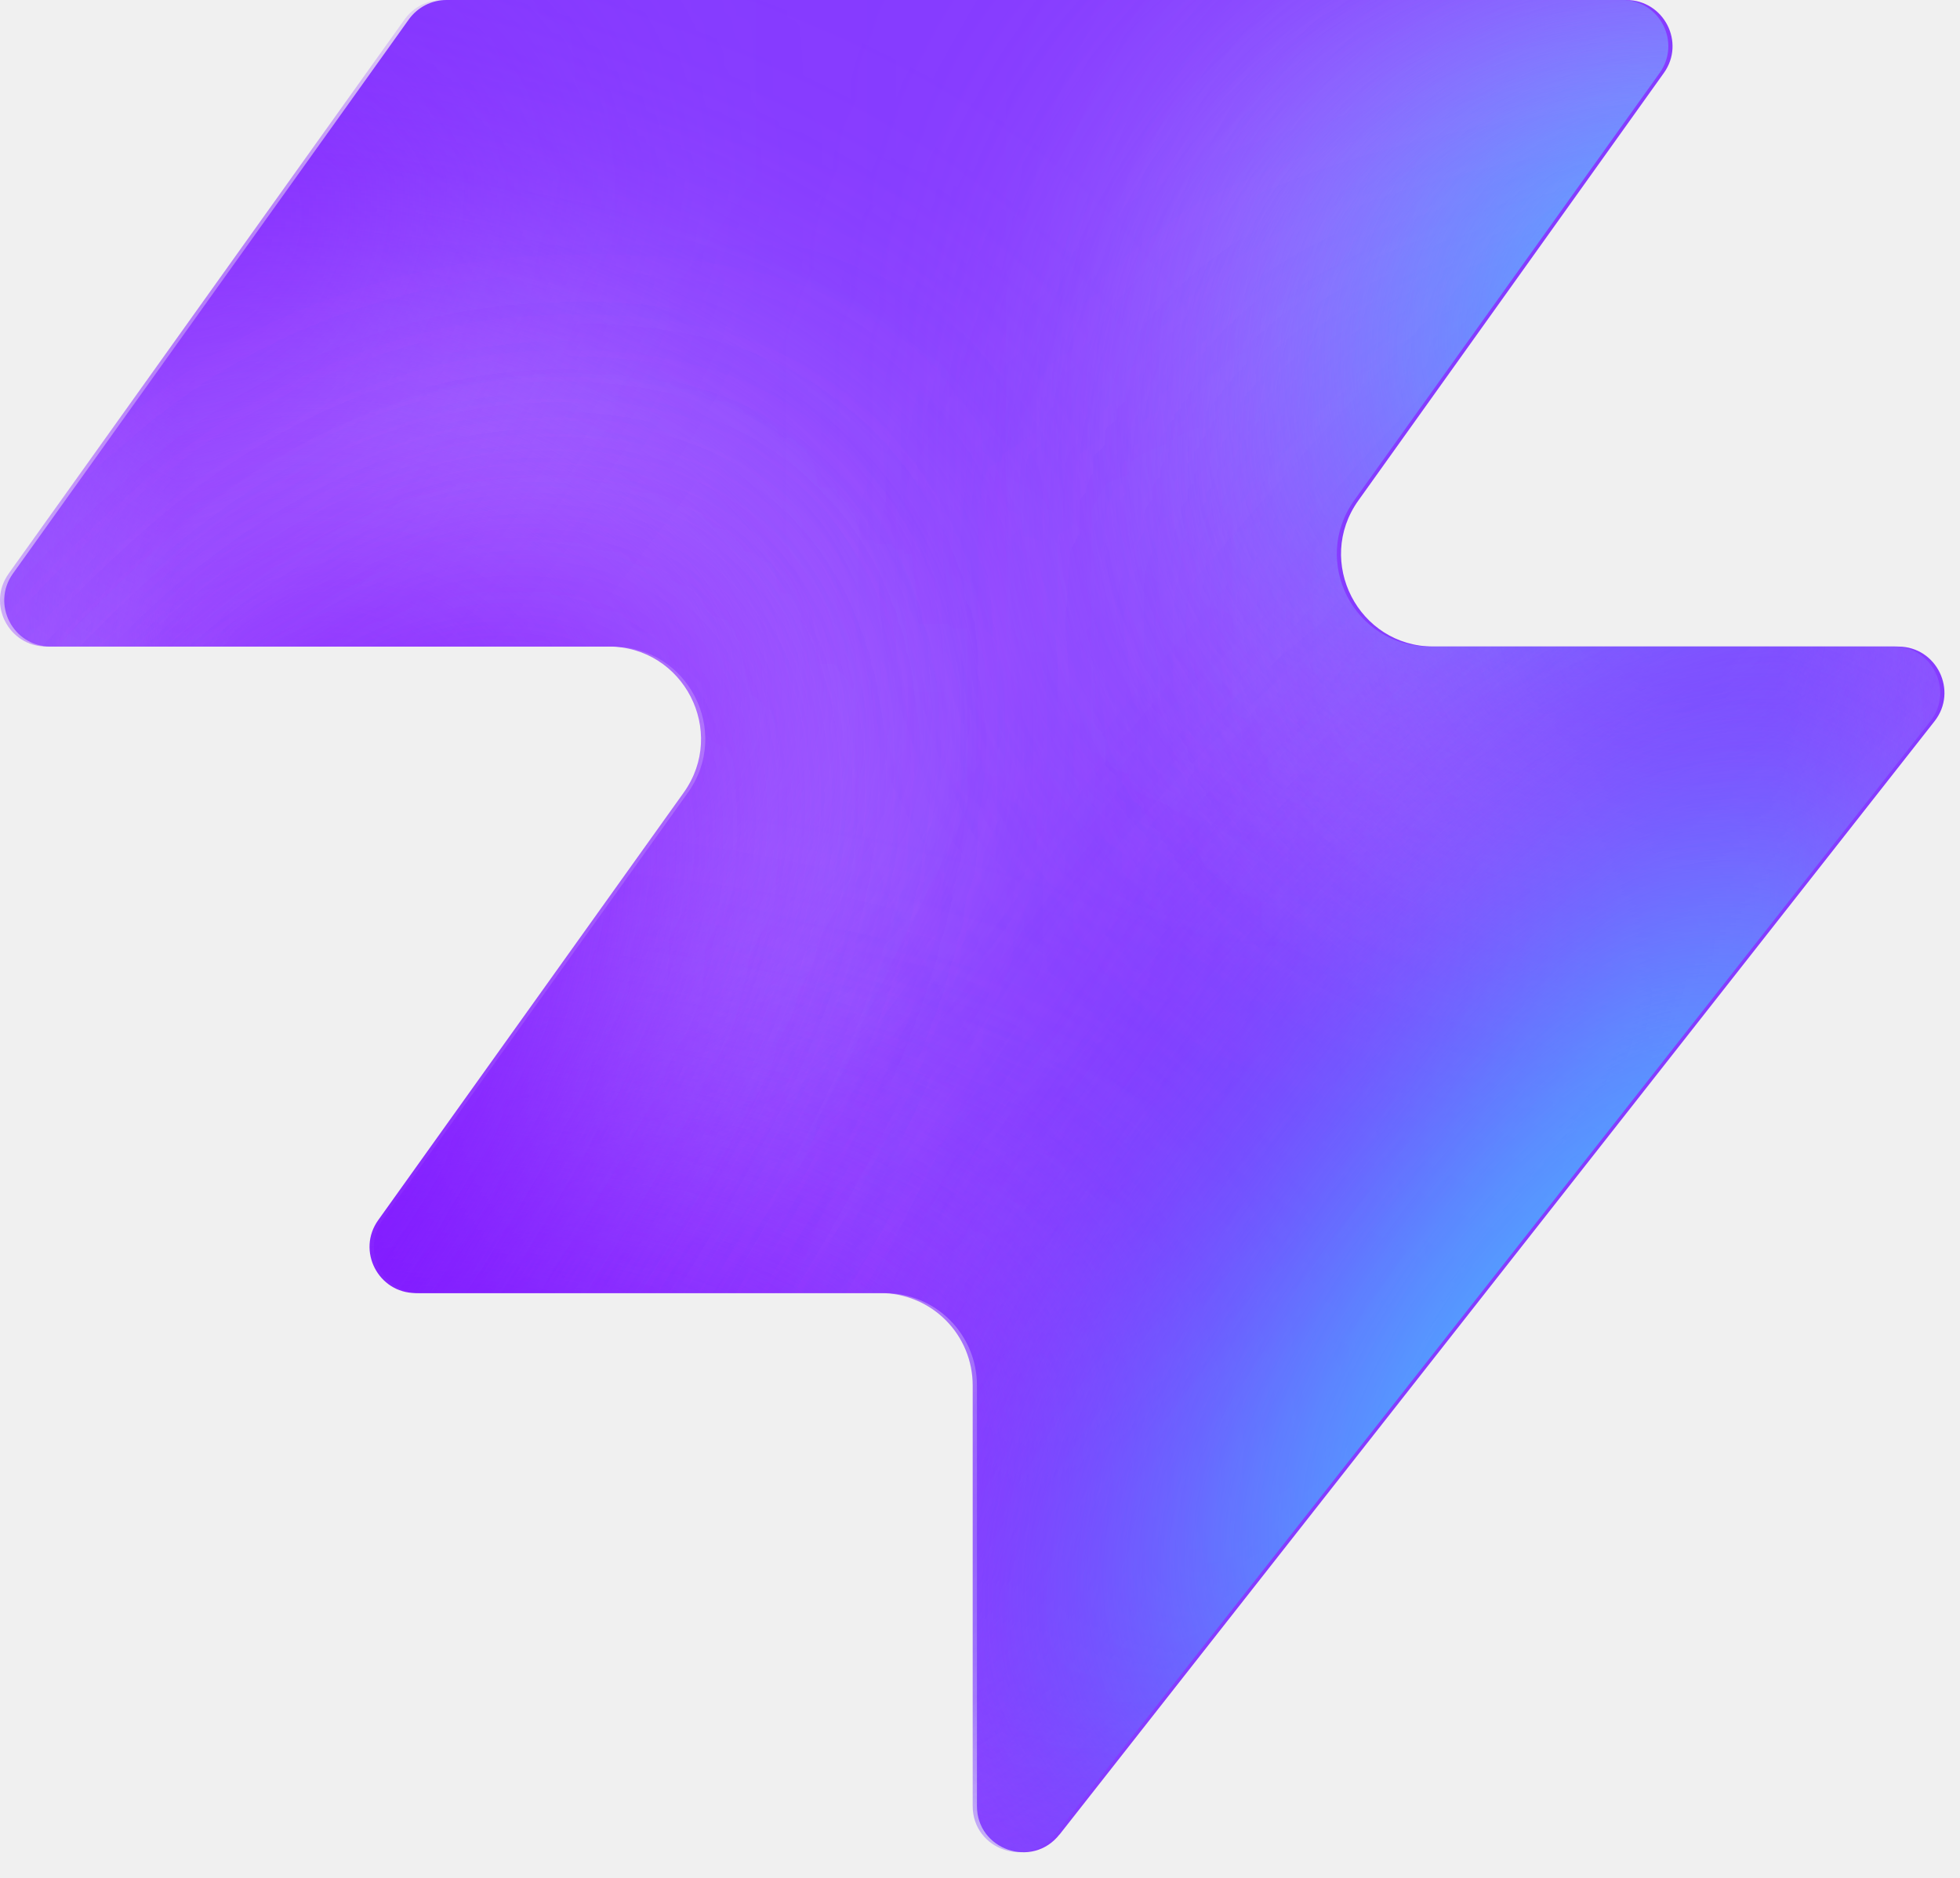
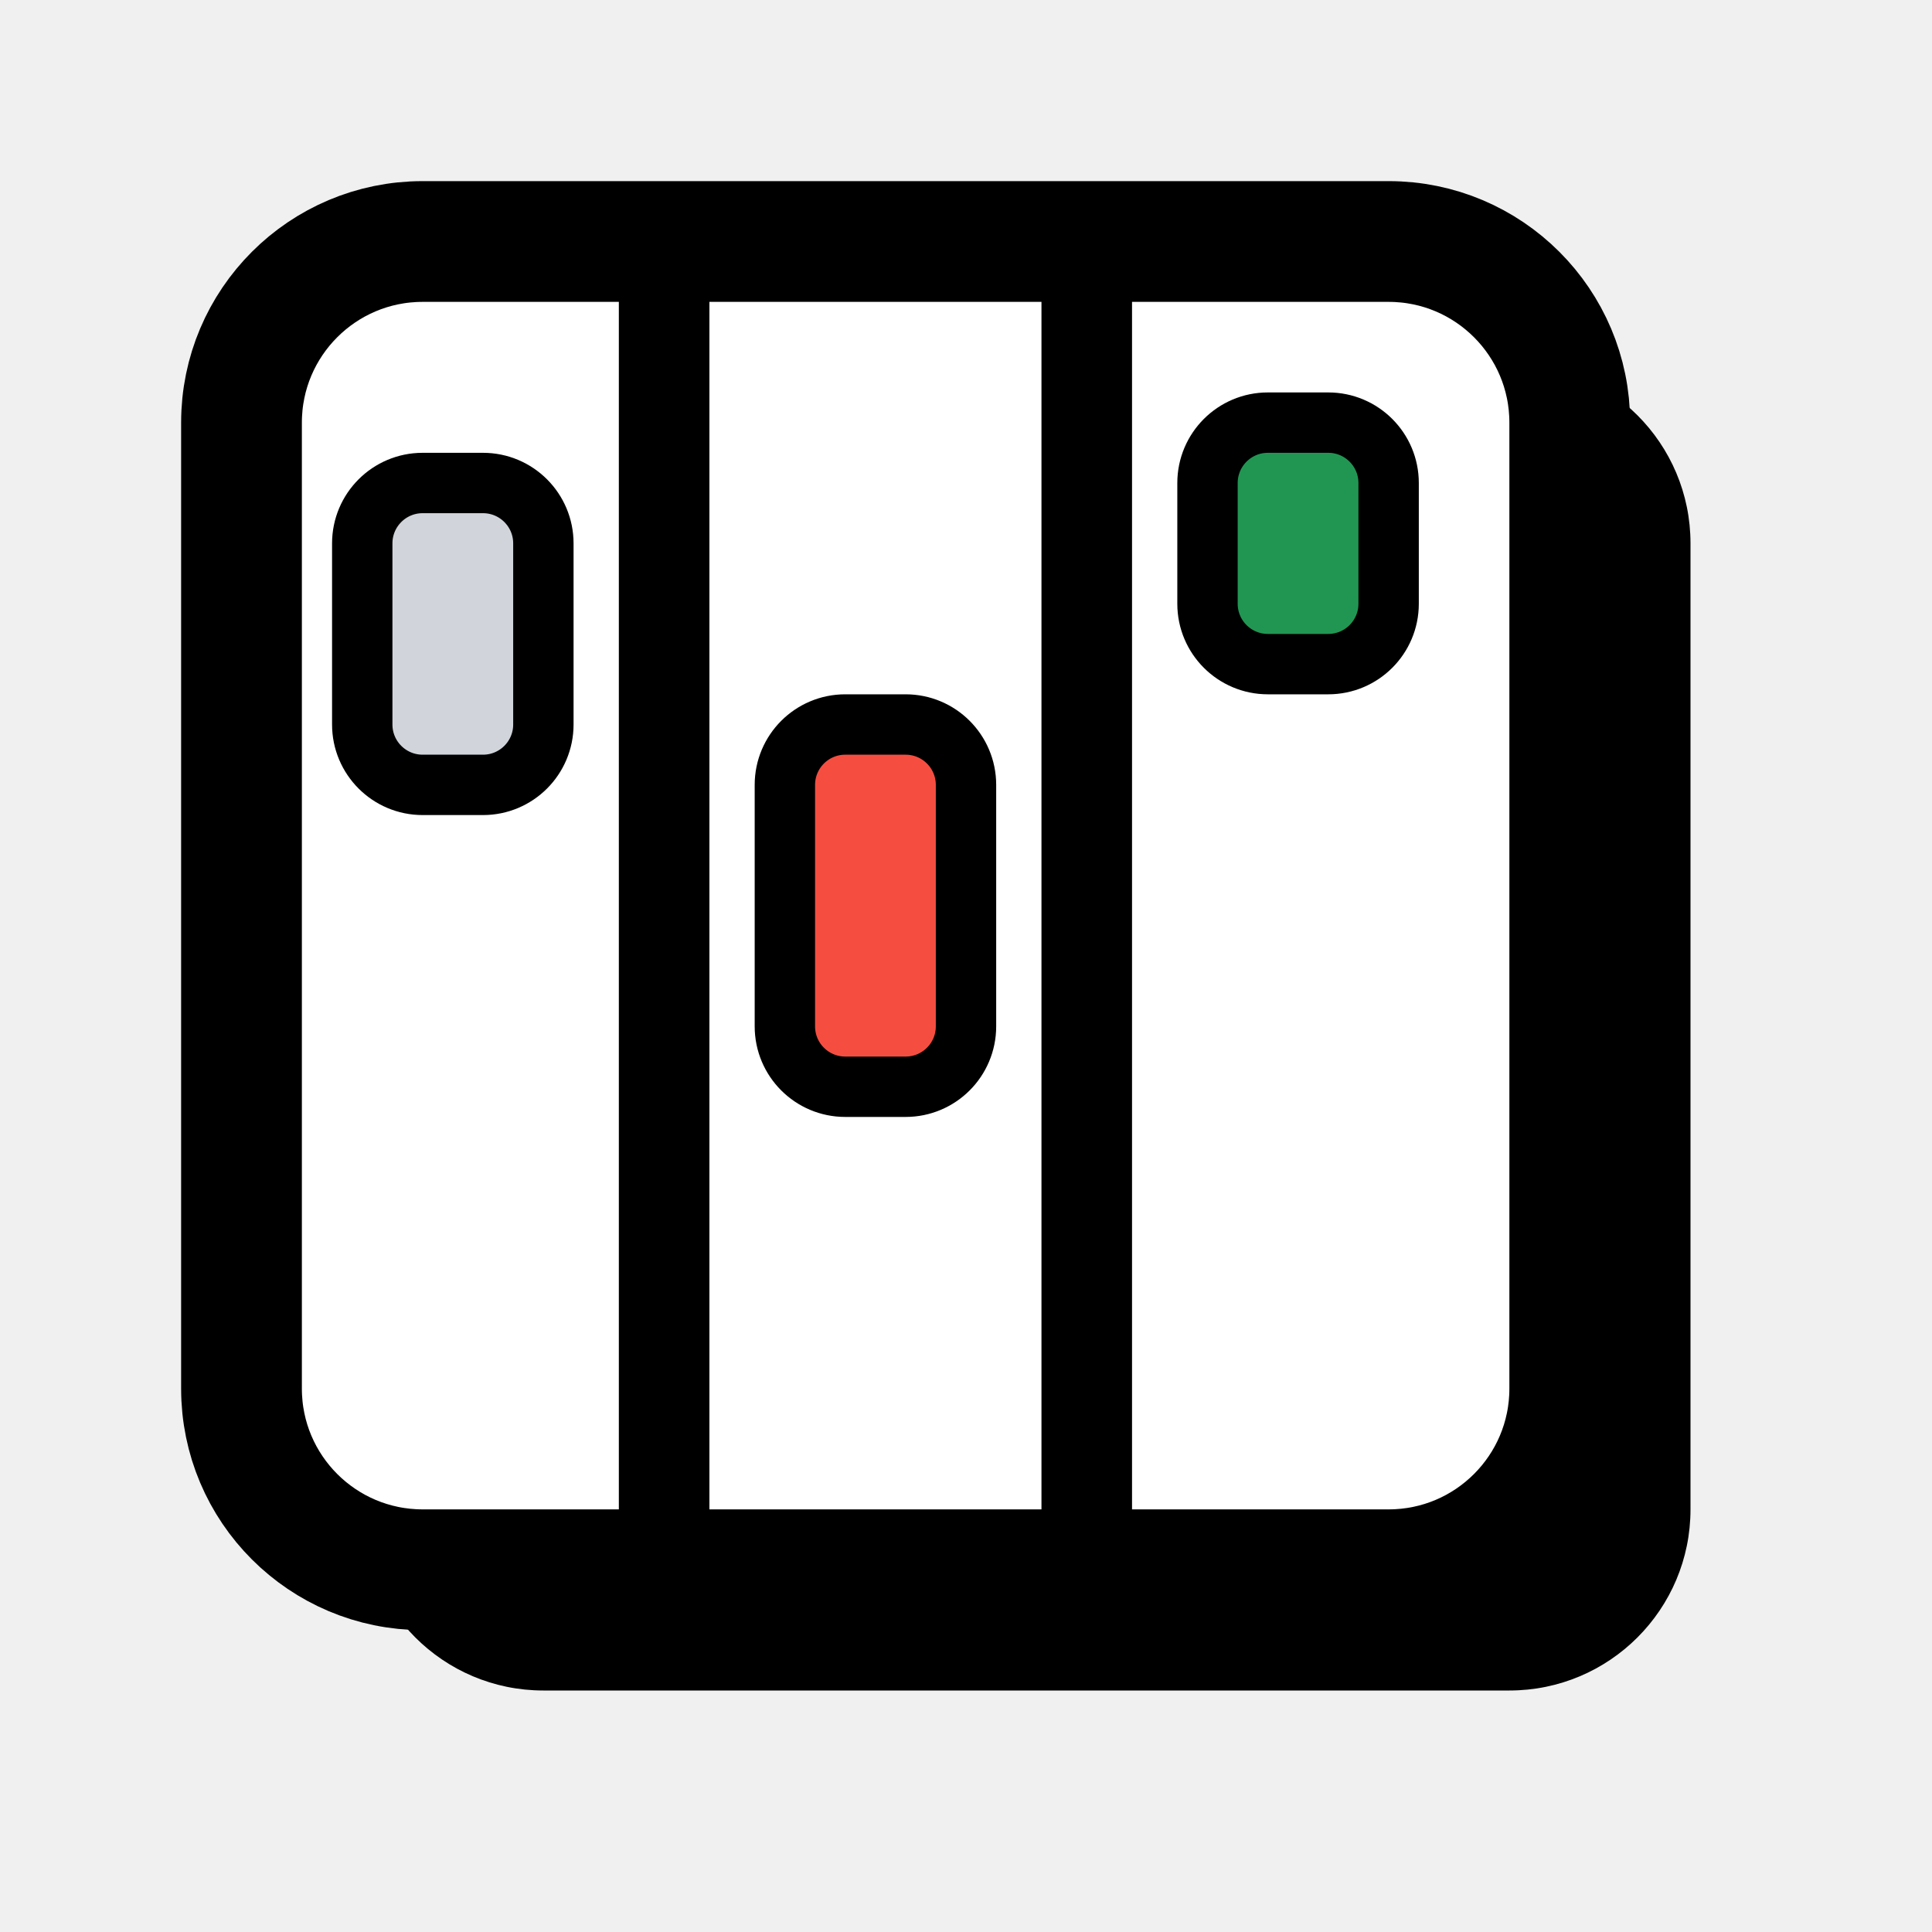
- <svg xmlns="http://www.w3.org/2000/svg" width="48" height="46" fill="none" viewBox="0 0 48 46">
-   <path fill="#863bff" d="M25.946 44.938c-.664.845-2.021.375-2.021-.698V33.937a2.26 2.26 0 0 0-2.262-2.262H10.287c-.92 0-1.456-1.04-.92-1.788l7.48-10.471c1.07-1.497 0-3.578-1.842-3.578H1.237c-.92 0-1.456-1.04-.92-1.788L10.013.474c.214-.297.556-.474.92-.474h28.894c.92 0 1.456 1.04.92 1.788l-7.48 10.471c-1.07 1.498 0 3.579 1.842 3.579h11.377c.943 0 1.473 1.088.89 1.83L25.947 44.94z" style="fill:#863bff;fill:color(display-p3 .525 .23 1);fill-opacity:1" />
-   <mask id="a" width="48" height="46" x="0" y="0" maskUnits="userSpaceOnUse" style="mask-type:alpha">
-     <path fill="#000" d="M25.842 44.938c-.664.844-2.021.375-2.021-.698V33.937a2.26 2.26 0 0 0-2.262-2.262H10.183c-.92 0-1.456-1.04-.92-1.788l7.48-10.471c1.07-1.498 0-3.579-1.842-3.579H1.133c-.92 0-1.456-1.04-.92-1.787L9.91.473c.214-.297.556-.474.92-.474h28.894c.92 0 1.456 1.04.92 1.788l-7.48 10.471c-1.07 1.498 0 3.578 1.842 3.578h11.377c.943 0 1.473 1.088.89 1.832L25.843 44.94z" style="fill:#000;fill-opacity:1" />
-   </mask>
-   <g mask="url(#a)">
-     <g filter="url(#b)">
-       <ellipse cx="5.508" cy="14.704" fill="#ede6ff" rx="5.508" ry="14.704" style="fill:#ede6ff;fill:color(display-p3 .927 .903 1);fill-opacity:1" transform="matrix(.00324 1 1 -.00324 -4.47 31.516)" />
-     </g>
-     <g filter="url(#c)">
-       <ellipse cx="10.399" cy="29.851" fill="#ede6ff" rx="10.399" ry="29.851" style="fill:#ede6ff;fill:color(display-p3 .927 .903 1);fill-opacity:1" transform="matrix(.00324 1 1 -.00324 -39.328 7.883)" />
-     </g>
-     <g filter="url(#d)">
-       <ellipse cx="5.508" cy="30.487" fill="#7e14ff" rx="5.508" ry="30.487" style="fill:#7e14ff;fill:color(display-p3 .492 .077 1);fill-opacity:1" transform="rotate(89.814 -25.913 -14.639)scale(1 -1)" />
-     </g>
-     <g filter="url(#e)">
-       <ellipse cx="5.508" cy="30.599" fill="#7e14ff" rx="5.508" ry="30.599" style="fill:#7e14ff;fill:color(display-p3 .492 .077 1);fill-opacity:1" transform="rotate(89.814 -32.644 -3.334)scale(1 -1)" />
-     </g>
-     <g filter="url(#f)">
-       <ellipse cx="5.508" cy="30.599" fill="#7e14ff" rx="5.508" ry="30.599" style="fill:#7e14ff;fill:color(display-p3 .492 .077 1);fill-opacity:1" transform="matrix(.00324 1 1 -.00324 -34.34 30.47)" />
-     </g>
-     <g filter="url(#g)">
-       <ellipse cx="14.072" cy="22.078" fill="#ede6ff" rx="14.072" ry="22.078" style="fill:#ede6ff;fill:color(display-p3 .927 .903 1);fill-opacity:1" transform="rotate(93.35 24.506 48.493)scale(-1 1)" />
-     </g>
-     <g filter="url(#h)">
-       <ellipse cx="3.47" cy="21.501" fill="#7e14ff" rx="3.47" ry="21.501" style="fill:#7e14ff;fill:color(display-p3 .492 .077 1);fill-opacity:1" transform="rotate(89.009 28.708 47.59)scale(-1 1)" />
-     </g>
-     <g filter="url(#i)">
-       <ellipse cx="3.47" cy="21.501" fill="#7e14ff" rx="3.47" ry="21.501" style="fill:#7e14ff;fill:color(display-p3 .492 .077 1);fill-opacity:1" transform="rotate(89.009 28.708 47.59)scale(-1 1)" />
-     </g>
-     <g filter="url(#j)">
-       <ellipse cx=".387" cy="8.972" fill="#7e14ff" rx="4.407" ry="29.108" style="fill:#7e14ff;fill:color(display-p3 .492 .077 1);fill-opacity:1" transform="rotate(39.51 .387 8.972)" />
-     </g>
-     <g filter="url(#k)">
-       <ellipse cx="47.523" cy="-6.092" fill="#7e14ff" rx="4.407" ry="29.108" style="fill:#7e14ff;fill:color(display-p3 .492 .077 1);fill-opacity:1" transform="rotate(37.892 47.523 -6.092)" />
-     </g>
-     <g filter="url(#l)">
-       <ellipse cx="41.412" cy="6.333" fill="#47bfff" rx="5.971" ry="9.665" style="fill:#47bfff;fill:color(display-p3 .28 .748 1);fill-opacity:1" transform="rotate(37.892 41.412 6.333)" />
-     </g>
-     <g filter="url(#m)">
-       <ellipse cx="-1.879" cy="38.332" fill="#7e14ff" rx="4.407" ry="29.108" style="fill:#7e14ff;fill:color(display-p3 .492 .077 1);fill-opacity:1" transform="rotate(37.892 -1.88 38.332)" />
-     </g>
-     <g filter="url(#n)">
-       <ellipse cx="-1.879" cy="38.332" fill="#7e14ff" rx="4.407" ry="29.108" style="fill:#7e14ff;fill:color(display-p3 .492 .077 1);fill-opacity:1" transform="rotate(37.892 -1.88 38.332)" />
-     </g>
-     <g filter="url(#o)">
-       <ellipse cx="35.651" cy="29.907" fill="#7e14ff" rx="4.407" ry="29.108" style="fill:#7e14ff;fill:color(display-p3 .492 .077 1);fill-opacity:1" transform="rotate(37.892 35.651 29.907)" />
-     </g>
-     <g filter="url(#p)">
-       <ellipse cx="38.418" cy="32.4" fill="#47bfff" rx="5.971" ry="15.297" style="fill:#47bfff;fill:color(display-p3 .28 .748 1);fill-opacity:1" transform="rotate(37.892 38.418 32.4)" />
-     </g>
-   </g>
-   <defs>
-     <filter id="b" width="60.045" height="41.654" x="-19.77" y="16.149" color-interpolation-filters="sRGB" filterUnits="userSpaceOnUse">
-       <feFlood flood-opacity="0" result="BackgroundImageFix" />
-       <feBlend in="SourceGraphic" in2="BackgroundImageFix" result="shape" />
-       <feGaussianBlur result="effect1_foregroundBlur_2002_17158" stdDeviation="7.659" />
-     </filter>
-     <filter id="c" width="90.34" height="51.437" x="-54.613" y="-7.533" color-interpolation-filters="sRGB" filterUnits="userSpaceOnUse">
-       <feFlood flood-opacity="0" result="BackgroundImageFix" />
-       <feBlend in="SourceGraphic" in2="BackgroundImageFix" result="shape" />
-       <feGaussianBlur result="effect1_foregroundBlur_2002_17158" stdDeviation="7.659" />
-     </filter>
-     <filter id="d" width="79.355" height="29.4" x="-49.64" y="2.03" color-interpolation-filters="sRGB" filterUnits="userSpaceOnUse">
-       <feFlood flood-opacity="0" result="BackgroundImageFix" />
-       <feBlend in="SourceGraphic" in2="BackgroundImageFix" result="shape" />
-       <feGaussianBlur result="effect1_foregroundBlur_2002_17158" stdDeviation="4.596" />
-     </filter>
-     <filter id="e" width="79.579" height="29.4" x="-45.045" y="20.029" color-interpolation-filters="sRGB" filterUnits="userSpaceOnUse">
-       <feFlood flood-opacity="0" result="BackgroundImageFix" />
-       <feBlend in="SourceGraphic" in2="BackgroundImageFix" result="shape" />
-       <feGaussianBlur result="effect1_foregroundBlur_2002_17158" stdDeviation="4.596" />
-     </filter>
-     <filter id="f" width="79.579" height="29.4" x="-43.513" y="21.178" color-interpolation-filters="sRGB" filterUnits="userSpaceOnUse">
-       <feFlood flood-opacity="0" result="BackgroundImageFix" />
-       <feBlend in="SourceGraphic" in2="BackgroundImageFix" result="shape" />
-       <feGaussianBlur result="effect1_foregroundBlur_2002_17158" stdDeviation="4.596" />
-     </filter>
-     <filter id="g" width="74.749" height="58.852" x="15.756" y="-17.901" color-interpolation-filters="sRGB" filterUnits="userSpaceOnUse">
-       <feFlood flood-opacity="0" result="BackgroundImageFix" />
-       <feBlend in="SourceGraphic" in2="BackgroundImageFix" result="shape" />
-       <feGaussianBlur result="effect1_foregroundBlur_2002_17158" stdDeviation="7.659" />
-     </filter>
-     <filter id="h" width="61.377" height="25.362" x="23.548" y="2.284" color-interpolation-filters="sRGB" filterUnits="userSpaceOnUse">
-       <feFlood flood-opacity="0" result="BackgroundImageFix" />
-       <feBlend in="SourceGraphic" in2="BackgroundImageFix" result="shape" />
-       <feGaussianBlur result="effect1_foregroundBlur_2002_17158" stdDeviation="4.596" />
-     </filter>
-     <filter id="i" width="61.377" height="25.362" x="23.548" y="2.284" color-interpolation-filters="sRGB" filterUnits="userSpaceOnUse">
-       <feFlood flood-opacity="0" result="BackgroundImageFix" />
-       <feBlend in="SourceGraphic" in2="BackgroundImageFix" result="shape" />
-       <feGaussianBlur result="effect1_foregroundBlur_2002_17158" stdDeviation="4.596" />
-     </filter>
-     <filter id="j" width="56.045" height="63.649" x="-27.636" y="-22.853" color-interpolation-filters="sRGB" filterUnits="userSpaceOnUse">
-       <feFlood flood-opacity="0" result="BackgroundImageFix" />
-       <feBlend in="SourceGraphic" in2="BackgroundImageFix" result="shape" />
-       <feGaussianBlur result="effect1_foregroundBlur_2002_17158" stdDeviation="4.596" />
-     </filter>
-     <filter id="k" width="54.814" height="64.646" x="20.116" y="-38.415" color-interpolation-filters="sRGB" filterUnits="userSpaceOnUse">
-       <feFlood flood-opacity="0" result="BackgroundImageFix" />
-       <feBlend in="SourceGraphic" in2="BackgroundImageFix" result="shape" />
-       <feGaussianBlur result="effect1_foregroundBlur_2002_17158" stdDeviation="4.596" />
-     </filter>
-     <filter id="l" width="33.541" height="35.313" x="24.641" y="-11.323" color-interpolation-filters="sRGB" filterUnits="userSpaceOnUse">
-       <feFlood flood-opacity="0" result="BackgroundImageFix" />
-       <feBlend in="SourceGraphic" in2="BackgroundImageFix" result="shape" />
-       <feGaussianBlur result="effect1_foregroundBlur_2002_17158" stdDeviation="4.596" />
-     </filter>
-     <filter id="m" width="54.814" height="64.646" x="-29.286" y="6.009" color-interpolation-filters="sRGB" filterUnits="userSpaceOnUse">
-       <feFlood flood-opacity="0" result="BackgroundImageFix" />
-       <feBlend in="SourceGraphic" in2="BackgroundImageFix" result="shape" />
-       <feGaussianBlur result="effect1_foregroundBlur_2002_17158" stdDeviation="4.596" />
-     </filter>
-     <filter id="n" width="54.814" height="64.646" x="-29.286" y="6.009" color-interpolation-filters="sRGB" filterUnits="userSpaceOnUse">
-       <feFlood flood-opacity="0" result="BackgroundImageFix" />
-       <feBlend in="SourceGraphic" in2="BackgroundImageFix" result="shape" />
-       <feGaussianBlur result="effect1_foregroundBlur_2002_17158" stdDeviation="4.596" />
-     </filter>
-     <filter id="o" width="54.814" height="64.646" x="8.244" y="-2.416" color-interpolation-filters="sRGB" filterUnits="userSpaceOnUse">
-       <feFlood flood-opacity="0" result="BackgroundImageFix" />
-       <feBlend in="SourceGraphic" in2="BackgroundImageFix" result="shape" />
-       <feGaussianBlur result="effect1_foregroundBlur_2002_17158" stdDeviation="4.596" />
-     </filter>
-     <filter id="p" width="39.409" height="43.623" x="18.713" y="10.588" color-interpolation-filters="sRGB" filterUnits="userSpaceOnUse">
-       <feFlood flood-opacity="0" result="BackgroundImageFix" />
-       <feBlend in="SourceGraphic" in2="BackgroundImageFix" result="shape" />
-       <feGaussianBlur result="effect1_foregroundBlur_2002_17158" stdDeviation="4.596" />
-     </filter>
-   </defs>
+ <svg xmlns="http://www.w3.org/2000/svg" viewBox="0 0 64 64">
+   <rect x="12" y="12" width="44" height="44" rx="6" fill="#000" />
+   <rect x="8" y="8" width="44" height="44" rx="6" fill="#fff" stroke="#000" stroke-width="4" />
+   <line x1="22" y1="8" x2="22" y2="52" stroke="#000" stroke-width="3" />
+   <line x1="36" y1="8" x2="36" y2="52" stroke="#000" stroke-width="3" />
+   <rect x="12" y="16" width="6" height="10" rx="2" fill="#d1d5db" stroke="#000" stroke-width="2" />
+   <rect x="26" y="24" width="6" height="12" rx="2" fill="#F54E41" stroke="#000" stroke-width="2" />
+   <rect x="40" y="14" width="6" height="8" rx="2" fill="#219653" stroke="#000" stroke-width="2" />
</svg>
